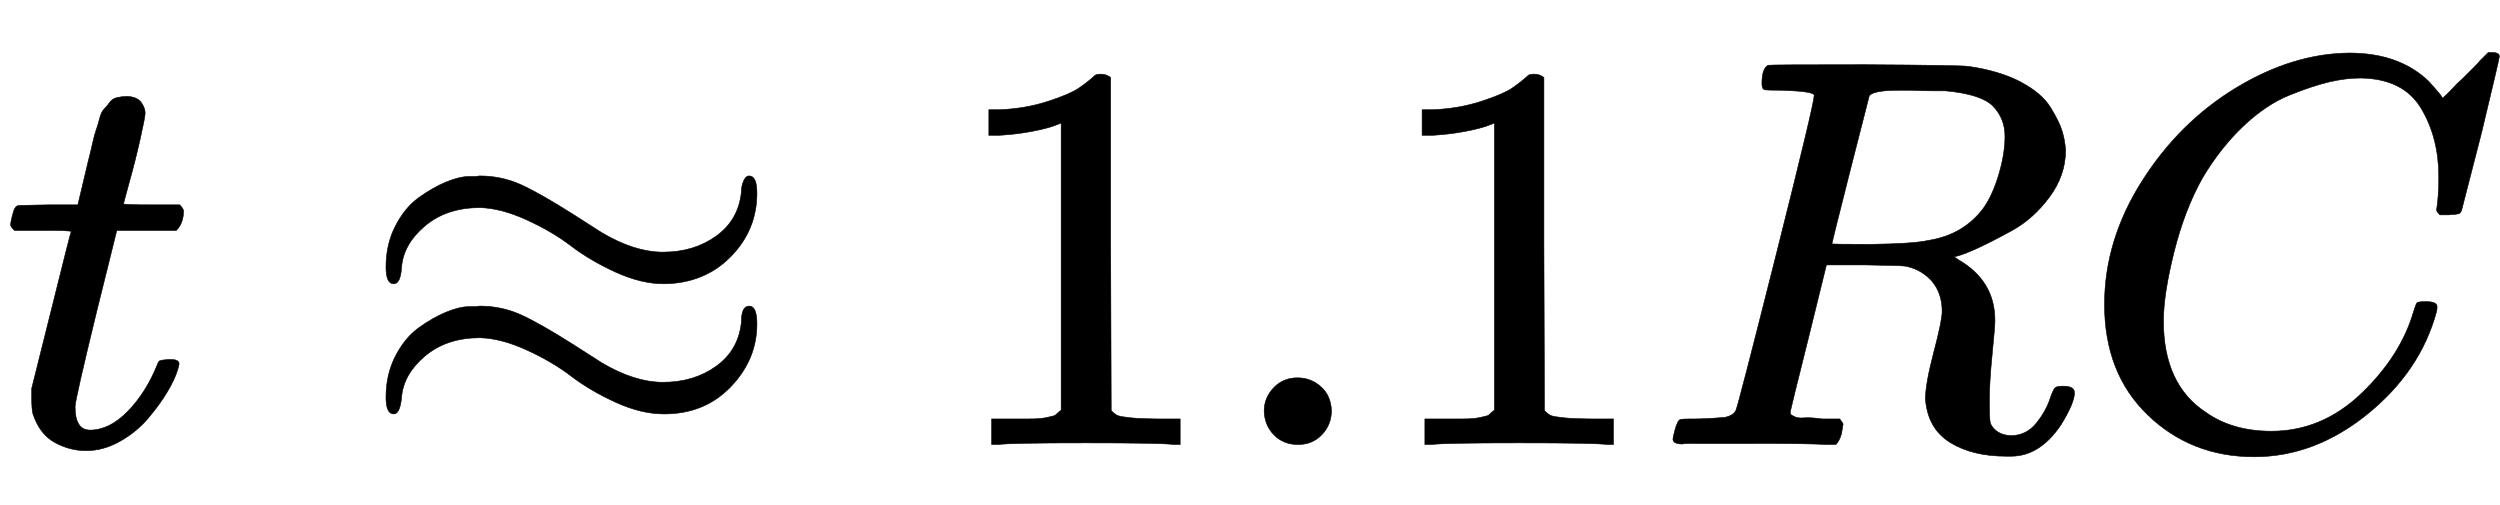
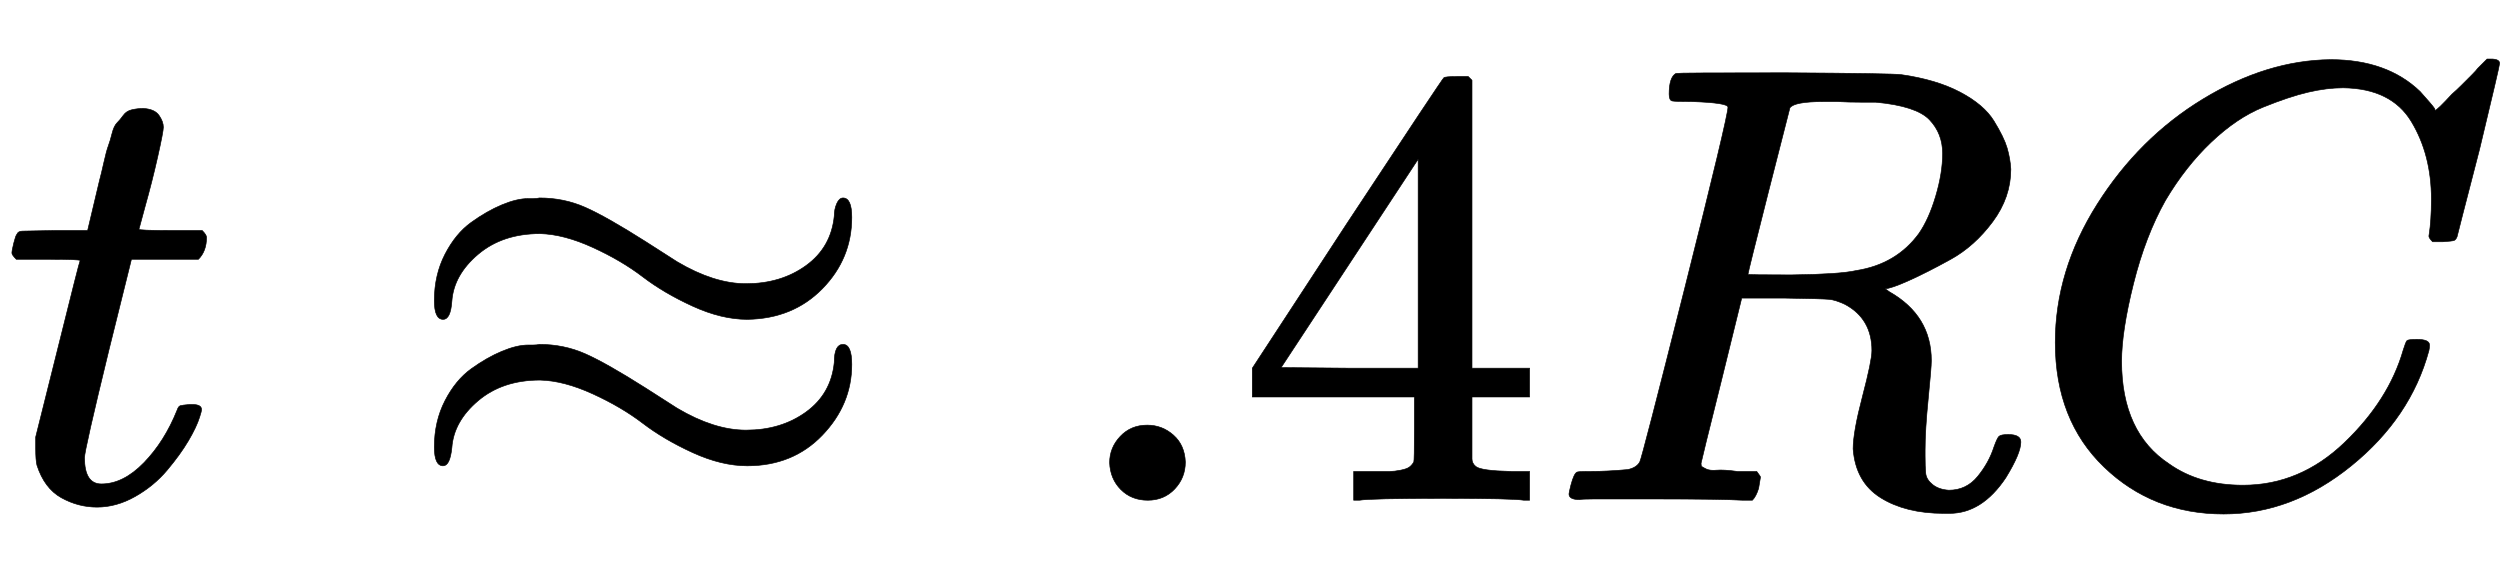
- <svg xmlns="http://www.w3.org/2000/svg" xmlns:xlink="http://www.w3.org/1999/xlink" width="10.44ex" height="2.108ex" viewBox="0 -799.3 4495.1 907.6" role="img" focusable="false" style="vertical-align: -0.252ex;" aria-hidden="true">
+ <svg xmlns="http://www.w3.org/2000/svg" xmlns:xlink="http://www.w3.org/1999/xlink" width="9.278ex" height="2.108ex" viewBox="0 -799.3 3994.6 907.6" role="img" focusable="false" style="vertical-align: -0.252ex;" aria-hidden="true">
  <defs id="MathJax_SVG_glyphs">
    <path stroke-width="1" id="MJMATHI-78" d="M52 289Q59 331 106 386T222 442Q257 442 286 424T329 379Q371 442 430 442Q467 442 494 420T522 361Q522 332 508 314T481 292T458 288Q439 288 427 299T415 328Q415 374 465 391Q454 404 425 404Q412 404 406 402Q368 386 350 336Q290 115 290 78Q290 50 306 38T341 26Q378 26 414 59T463 140Q466 150 469 151T485 153H489Q504 153 504 145Q504 144 502 134Q486 77 440 33T333 -11Q263 -11 227 52Q186 -10 133 -10H127Q78 -10 57 16T35 71Q35 103 54 123T99 143Q142 143 142 101Q142 81 130 66T107 46T94 41L91 40Q91 39 97 36T113 29T132 26Q168 26 194 71Q203 87 217 139T245 247T261 313Q266 340 266 352Q266 380 251 392T217 404Q177 404 142 372T93 290Q91 281 88 280T72 278H58Q52 284 52 289Z" />
    <path stroke-width="1" id="MJMAIN-3D" d="M56 347Q56 360 70 367H707Q722 359 722 347Q722 336 708 328L390 327H72Q56 332 56 347ZM56 153Q56 168 72 173H708Q722 163 722 153Q722 140 707 133H70Q56 140 56 153Z" />
    <path stroke-width="1" id="MJMAIN-73" d="M295 316Q295 356 268 385T190 414Q154 414 128 401Q98 382 98 349Q97 344 98 336T114 312T157 287Q175 282 201 278T245 269T277 256Q294 248 310 236T342 195T359 133Q359 71 321 31T198 -10H190Q138 -10 94 26L86 19L77 10Q71 4 65 -1L54 -11H46H42Q39 -11 33 -5V74V132Q33 153 35 157T45 162H54Q66 162 70 158T75 146T82 119T101 77Q136 26 198 26Q295 26 295 104Q295 133 277 151Q257 175 194 187T111 210Q75 227 54 256T33 318Q33 357 50 384T93 424T143 442T187 447H198Q238 447 268 432L283 424L292 431Q302 440 314 448H322H326Q329 448 335 442V310L329 304H301Q295 310 295 316Z" />
    <path stroke-width="1" id="MJMAIN-69" d="M69 609Q69 637 87 653T131 669Q154 667 171 652T188 609Q188 579 171 564T129 549Q104 549 87 564T69 609ZM247 0Q232 3 143 3Q132 3 106 3T56 1L34 0H26V46H42Q70 46 91 49Q100 53 102 60T104 102V205V293Q104 345 102 359T88 378Q74 385 41 385H30V408Q30 431 32 431L42 432Q52 433 70 434T106 436Q123 437 142 438T171 441T182 442H185V62Q190 52 197 50T232 46H255V0H247Z" />
    <path stroke-width="1" id="MJMAIN-6E" d="M41 46H55Q94 46 102 60V68Q102 77 102 91T102 122T103 161T103 203Q103 234 103 269T102 328V351Q99 370 88 376T43 385H25V408Q25 431 27 431L37 432Q47 433 65 434T102 436Q119 437 138 438T167 441T178 442H181V402Q181 364 182 364T187 369T199 384T218 402T247 421T285 437Q305 442 336 442Q450 438 463 329Q464 322 464 190V104Q464 66 466 59T477 49Q498 46 526 46H542V0H534L510 1Q487 2 460 2T422 3Q319 3 310 0H302V46H318Q379 46 379 62Q380 64 380 200Q379 335 378 343Q372 371 358 385T334 402T308 404Q263 404 229 370Q202 343 195 315T187 232V168V108Q187 78 188 68T191 55T200 49Q221 46 249 46H265V0H257L234 1Q210 2 183 2T145 3Q42 3 33 0H25V46H41Z" />
    <path stroke-width="1" id="MJMATHI-3C0" d="M132 -11Q98 -11 98 22V33L111 61Q186 219 220 334L228 358H196Q158 358 142 355T103 336Q92 329 81 318T62 297T53 285Q51 284 38 284Q19 284 19 294Q19 300 38 329T93 391T164 429Q171 431 389 431Q549 431 553 430Q573 423 573 402Q573 371 541 360Q535 358 472 358H408L405 341Q393 269 393 222Q393 170 402 129T421 65T431 37Q431 20 417 5T381 -10Q370 -10 363 -7T347 17T331 77Q330 86 330 121Q330 170 339 226T357 318T367 358H269L268 354Q268 351 249 275T206 114T175 17Q164 -11 132 -11Z" />
    <path stroke-width="1" id="MJMATHI-56" d="M52 648Q52 670 65 683H76Q118 680 181 680Q299 680 320 683H330Q336 677 336 674T334 656Q329 641 325 637H304Q282 635 274 635Q245 630 242 620Q242 618 271 369T301 118L374 235Q447 352 520 471T595 594Q599 601 599 609Q599 633 555 637Q537 637 537 648Q537 649 539 661Q542 675 545 679T558 683Q560 683 570 683T604 682T668 681Q737 681 755 683H762Q769 676 769 672Q769 655 760 640Q757 637 743 637Q730 636 719 635T698 630T682 623T670 615T660 608T652 599T645 592L452 282Q272 -9 266 -16Q263 -18 259 -21L241 -22H234Q216 -22 216 -15Q213 -9 177 305Q139 623 138 626Q133 637 76 637H59Q52 642 52 648Z" />
    <path stroke-width="1" id="MJMATHI-63" d="M34 159Q34 268 120 355T306 442Q362 442 394 418T427 355Q427 326 408 306T360 285Q341 285 330 295T319 325T330 359T352 380T366 386H367Q367 388 361 392T340 400T306 404Q276 404 249 390Q228 381 206 359Q162 315 142 235T121 119Q121 73 147 50Q169 26 205 26H209Q321 26 394 111Q403 121 406 121Q410 121 419 112T429 98T420 83T391 55T346 25T282 0T202 -11Q127 -11 81 37T34 159Z" />
    <path stroke-width="1" id="MJMATHI-73" d="M131 289Q131 321 147 354T203 415T300 442Q362 442 390 415T419 355Q419 323 402 308T364 292Q351 292 340 300T328 326Q328 342 337 354T354 372T367 378Q368 378 368 379Q368 382 361 388T336 399T297 405Q249 405 227 379T204 326Q204 301 223 291T278 274T330 259Q396 230 396 163Q396 135 385 107T352 51T289 7T195 -10Q118 -10 86 19T53 87Q53 126 74 143T118 160Q133 160 146 151T160 120Q160 94 142 76T111 58Q109 57 108 57T107 55Q108 52 115 47T146 34T201 27Q237 27 263 38T301 66T318 97T323 122Q323 150 302 164T254 181T195 196T148 231Q131 256 131 289Z" />
    <path stroke-width="1" id="MJMAIN-28" d="M94 250Q94 319 104 381T127 488T164 576T202 643T244 695T277 729T302 750H315H319Q333 750 333 741Q333 738 316 720T275 667T226 581T184 443T167 250T184 58T225 -81T274 -167T316 -220T333 -241Q333 -250 318 -250H315H302L274 -226Q180 -141 137 -14T94 250Z" />
    <path stroke-width="1" id="MJMAIN-31" d="M213 578L200 573Q186 568 160 563T102 556H83V602H102Q149 604 189 617T245 641T273 663Q275 666 285 666Q294 666 302 660V361L303 61Q310 54 315 52T339 48T401 46H427V0H416Q395 3 257 3Q121 3 100 0H88V46H114Q136 46 152 46T177 47T193 50T201 52T207 57T213 61V578Z" />
    <path stroke-width="1" id="MJMAIN-2212" d="M84 237T84 250T98 270H679Q694 262 694 250T679 230H98Q84 237 84 250Z" />
    <path stroke-width="1" id="MJMATHI-65" d="M39 168Q39 225 58 272T107 350T174 402T244 433T307 442H310Q355 442 388 420T421 355Q421 265 310 237Q261 224 176 223Q139 223 138 221Q138 219 132 186T125 128Q125 81 146 54T209 26T302 45T394 111Q403 121 406 121Q410 121 419 112T429 98T420 82T390 55T344 24T281 -1T205 -11Q126 -11 83 42T39 168ZM373 353Q367 405 305 405Q272 405 244 391T199 357T170 316T154 280T149 261Q149 260 169 260Q282 260 327 284T373 353Z" />
    <path stroke-width="1" id="MJMATHI-74" d="M26 385Q19 392 19 395Q19 399 22 411T27 425Q29 430 36 430T87 431H140L159 511Q162 522 166 540T173 566T179 586T187 603T197 615T211 624T229 626Q247 625 254 615T261 596Q261 589 252 549T232 470L222 433Q222 431 272 431H323Q330 424 330 420Q330 398 317 385H210L174 240Q135 80 135 68Q135 26 162 26Q197 26 230 60T283 144Q285 150 288 151T303 153H307Q322 153 322 145Q322 142 319 133Q314 117 301 95T267 48T216 6T155 -11Q125 -11 98 4T59 56Q57 64 57 83V101L92 241Q127 382 128 383Q128 385 77 385H26Z" />
    <path stroke-width="1" id="MJMATHI-52" d="M230 637Q203 637 198 638T193 649Q193 676 204 682Q206 683 378 683Q550 682 564 680Q620 672 658 652T712 606T733 563T739 529Q739 484 710 445T643 385T576 351T538 338L545 333Q612 295 612 223Q612 212 607 162T602 80V71Q602 53 603 43T614 25T640 16Q668 16 686 38T712 85Q717 99 720 102T735 105Q755 105 755 93Q755 75 731 36Q693 -21 641 -21H632Q571 -21 531 4T487 82Q487 109 502 166T517 239Q517 290 474 313Q459 320 449 321T378 323H309L277 193Q244 61 244 59Q244 55 245 54T252 50T269 48T302 46H333Q339 38 339 37T336 19Q332 6 326 0H311Q275 2 180 2Q146 2 117 2T71 2T50 1Q33 1 33 10Q33 12 36 24Q41 43 46 45Q50 46 61 46H67Q94 46 127 49Q141 52 146 61Q149 65 218 339T287 628Q287 635 230 637ZM630 554Q630 586 609 608T523 636Q521 636 500 636T462 637H440Q393 637 386 627Q385 624 352 494T319 361Q319 360 388 360Q466 361 492 367Q556 377 592 426Q608 449 619 486T630 554Z" />
    <path stroke-width="1" id="MJMATHI-43" d="M50 252Q50 367 117 473T286 641T490 704Q580 704 633 653Q642 643 648 636T656 626L657 623Q660 623 684 649Q691 655 699 663T715 679T725 690L740 705H746Q760 705 760 698Q760 694 728 561Q692 422 692 421Q690 416 687 415T669 413H653Q647 419 647 422Q647 423 648 429T650 449T651 481Q651 552 619 605T510 659Q484 659 454 652T382 628T299 572T226 479Q194 422 175 346T156 222Q156 108 232 58Q280 24 350 24Q441 24 512 92T606 240Q610 253 612 255T628 257Q648 257 648 248Q648 243 647 239Q618 132 523 55T319 -22Q206 -22 128 53T50 252Z" />
    <path stroke-width="1" id="MJMAIN-29" d="M60 749L64 750Q69 750 74 750H86L114 726Q208 641 251 514T294 250Q294 182 284 119T261 12T224 -76T186 -143T145 -194T113 -227T90 -246Q87 -249 86 -250H74Q66 -250 63 -250T58 -247T55 -238Q56 -237 66 -225Q221 -64 221 250T66 725Q56 737 55 738Q55 746 60 749Z" />
    <path stroke-width="1" id="MJMATHI-49" d="M43 1Q26 1 26 10Q26 12 29 24Q34 43 39 45Q42 46 54 46H60Q120 46 136 53Q137 53 138 54Q143 56 149 77T198 273Q210 318 216 344Q286 624 286 626Q284 630 284 631Q274 637 213 637H193Q184 643 189 662Q193 677 195 680T209 683H213Q285 681 359 681Q481 681 487 683H497Q504 676 504 672T501 655T494 639Q491 637 471 637Q440 637 407 634Q393 631 388 623Q381 609 337 432Q326 385 315 341Q245 65 245 59Q245 52 255 50T307 46H339Q345 38 345 37T342 19Q338 6 332 0H316Q279 2 179 2Q143 2 113 2T65 2T43 1Z" />
    <path stroke-width="1" id="MJMAIN-2B" d="M56 237T56 250T70 270H369V420L370 570Q380 583 389 583Q402 583 409 568V270H707Q722 262 722 250T707 230H409V-68Q401 -82 391 -82H389H387Q375 -82 369 -68V230H70Q56 237 56 250Z" />
    <path stroke-width="1" id="MJMAIN-32" d="M109 429Q82 429 66 447T50 491Q50 562 103 614T235 666Q326 666 387 610T449 465Q449 422 429 383T381 315T301 241Q265 210 201 149L142 93L218 92Q375 92 385 97Q392 99 409 186V189H449V186Q448 183 436 95T421 3V0H50V19V31Q50 38 56 46T86 81Q115 113 136 137Q145 147 170 174T204 211T233 244T261 278T284 308T305 340T320 369T333 401T340 431T343 464Q343 527 309 573T212 619Q179 619 154 602T119 569T109 550Q109 549 114 549Q132 549 151 535T170 489Q170 464 154 447T109 429Z" />
    <path stroke-width="1" id="MJMATHI-51" d="M399 -80Q399 -47 400 -30T402 -11V-7L387 -11Q341 -22 303 -22Q208 -22 138 35T51 201Q50 209 50 244Q50 346 98 438T227 601Q351 704 476 704Q514 704 524 703Q621 689 680 617T740 435Q740 255 592 107Q529 47 461 16L444 8V3Q444 2 449 -24T470 -66T516 -82Q551 -82 583 -60T625 -3Q631 11 638 11Q647 11 649 2Q649 -6 639 -34T611 -100T557 -165T481 -194Q399 -194 399 -87V-80ZM636 468Q636 523 621 564T580 625T530 655T477 665Q429 665 379 640Q277 591 215 464T153 216Q153 110 207 59Q231 38 236 38V46Q236 86 269 120T347 155Q372 155 390 144T417 114T429 82T435 55L448 64Q512 108 557 185T619 334T636 468ZM314 18Q362 18 404 39L403 49Q399 104 366 115Q354 117 347 117Q344 117 341 117T337 118Q317 118 296 98T274 52Q274 18 314 18Z" />
    <path stroke-width="1" id="MJMATHI-64" d="M366 683Q367 683 438 688T511 694Q523 694 523 686Q523 679 450 384T375 83T374 68Q374 26 402 26Q411 27 422 35Q443 55 463 131Q469 151 473 152Q475 153 483 153H487H491Q506 153 506 145Q506 140 503 129Q490 79 473 48T445 8T417 -8Q409 -10 393 -10Q359 -10 336 5T306 36L300 51Q299 52 296 50Q294 48 292 46Q233 -10 172 -10Q117 -10 75 30T33 157Q33 205 53 255T101 341Q148 398 195 420T280 442Q336 442 364 400Q369 394 369 396Q370 400 396 505T424 616Q424 629 417 632T378 637H357Q351 643 351 645T353 664Q358 683 366 683ZM352 326Q329 405 277 405Q242 405 210 374T160 293Q131 214 119 129Q119 126 119 118T118 106Q118 61 136 44T179 26Q233 26 290 98L298 109L352 326Z" />
    <path stroke-width="1" id="MJMATHI-54" d="M40 437Q21 437 21 445Q21 450 37 501T71 602L88 651Q93 669 101 677H569H659Q691 677 697 676T704 667Q704 661 687 553T668 444Q668 437 649 437Q640 437 637 437T631 442L629 445Q629 451 635 490T641 551Q641 586 628 604T573 629Q568 630 515 631Q469 631 457 630T439 622Q438 621 368 343T298 60Q298 48 386 46Q418 46 427 45T436 36Q436 31 433 22Q429 4 424 1L422 0Q419 0 415 0Q410 0 363 1T228 2Q99 2 64 0H49Q43 6 43 9T45 27Q49 40 55 46H83H94Q174 46 189 55Q190 56 191 56Q196 59 201 76T241 233Q258 301 269 344Q339 619 339 625Q339 630 310 630H279Q212 630 191 624Q146 614 121 583T67 467Q60 445 57 441T43 437H40Z" />
    <path stroke-width="1" id="MJMAIN-5C" d="M56 731Q56 740 62 745T75 750Q85 750 92 740Q96 733 270 255T444 -231Q444 -239 438 -244T424 -250Q414 -250 407 -240Q404 -236 230 242T56 731Z" />
    <path stroke-width="1" id="MJMAIN-70" d="M36 -148H50Q89 -148 97 -134V-126Q97 -119 97 -107T97 -77T98 -38T98 6T98 55T98 106Q98 140 98 177T98 243T98 296T97 335T97 351Q94 370 83 376T38 385H20V408Q20 431 22 431L32 432Q42 433 61 434T98 436Q115 437 135 438T165 441T176 442H179V416L180 390L188 397Q247 441 326 441Q407 441 464 377T522 216Q522 115 457 52T310 -11Q242 -11 190 33L182 40V-45V-101Q182 -128 184 -134T195 -145Q216 -148 244 -148H260V-194H252L228 -193Q205 -192 178 -192T140 -191Q37 -191 28 -194H20V-148H36ZM424 218Q424 292 390 347T305 402Q234 402 182 337V98Q222 26 294 26Q345 26 384 80T424 218Z" />
    <path stroke-width="1" id="MJMAIN-61" d="M137 305T115 305T78 320T63 359Q63 394 97 421T218 448Q291 448 336 416T396 340Q401 326 401 309T402 194V124Q402 76 407 58T428 40Q443 40 448 56T453 109V145H493V106Q492 66 490 59Q481 29 455 12T400 -6T353 12T329 54V58L327 55Q325 52 322 49T314 40T302 29T287 17T269 6T247 -2T221 -8T190 -11Q130 -11 82 20T34 107Q34 128 41 147T68 188T116 225T194 253T304 268H318V290Q318 324 312 340Q290 411 215 411Q197 411 181 410T156 406T148 403Q170 388 170 359Q170 334 154 320ZM126 106Q126 75 150 51T209 26Q247 26 276 49T315 109Q317 116 318 175Q318 233 317 233Q309 233 296 232T251 223T193 203T147 166T126 106Z" />
    <path stroke-width="1" id="MJMAIN-72" d="M36 46H50Q89 46 97 60V68Q97 77 97 91T98 122T98 161T98 203Q98 234 98 269T98 328L97 351Q94 370 83 376T38 385H20V408Q20 431 22 431L32 432Q42 433 60 434T96 436Q112 437 131 438T160 441T171 442H174V373Q213 441 271 441H277Q322 441 343 419T364 373Q364 352 351 337T313 322Q288 322 276 338T263 372Q263 381 265 388T270 400T273 405Q271 407 250 401Q234 393 226 386Q179 341 179 207V154Q179 141 179 127T179 101T180 81T180 66V61Q181 59 183 57T188 54T193 51T200 49T207 48T216 47T225 47T235 46T245 46H276V0H267Q249 3 140 3Q37 3 28 0H20V46H36Z" />
    <path stroke-width="1" id="MJMAIN-33" d="M127 463Q100 463 85 480T69 524Q69 579 117 622T233 665Q268 665 277 664Q351 652 390 611T430 522Q430 470 396 421T302 350L299 348Q299 347 308 345T337 336T375 315Q457 262 457 175Q457 96 395 37T238 -22Q158 -22 100 21T42 130Q42 158 60 175T105 193Q133 193 151 175T169 130Q169 119 166 110T159 94T148 82T136 74T126 70T118 67L114 66Q165 21 238 21Q293 21 321 74Q338 107 338 175V195Q338 290 274 322Q259 328 213 329L171 330L168 332Q166 335 166 348Q166 366 174 366Q202 366 232 371Q266 376 294 413T322 525V533Q322 590 287 612Q265 626 240 626Q208 626 181 615T143 592T132 580H135Q138 579 143 578T153 573T165 566T175 555T183 540T186 520Q186 498 172 481T127 463Z" />
    <path stroke-width="1" id="MJMAIN-6C" d="M42 46H56Q95 46 103 60V68Q103 77 103 91T103 124T104 167T104 217T104 272T104 329Q104 366 104 407T104 482T104 542T103 586T103 603Q100 622 89 628T44 637H26V660Q26 683 28 683L38 684Q48 685 67 686T104 688Q121 689 141 690T171 693T182 694H185V379Q185 62 186 60Q190 52 198 49Q219 46 247 46H263V0H255L232 1Q209 2 183 2T145 3T107 3T57 1L34 0H26V46H42Z" />
    <path stroke-width="1" id="MJMAIN-2248" d="M55 319Q55 360 72 393T114 444T163 472T205 482Q207 482 213 482T223 483Q262 483 296 468T393 413L443 381Q502 346 553 346Q609 346 649 375T694 454Q694 465 698 474T708 483Q722 483 722 452Q722 386 675 338T555 289Q514 289 468 310T388 357T308 404T224 426Q164 426 125 393T83 318Q81 289 69 289Q55 289 55 319ZM55 85Q55 126 72 159T114 210T163 238T205 248Q207 248 213 248T223 249Q262 249 296 234T393 179L443 147Q502 112 553 112Q609 112 649 141T694 220Q694 249 708 249T722 217Q722 153 675 104T555 55Q514 55 468 76T388 123T308 170T224 192Q164 192 125 159T83 84Q80 55 69 55Q55 55 55 85Z" />
    <path stroke-width="1" id="MJMAIN-2E" d="M78 60Q78 84 95 102T138 120Q162 120 180 104T199 61Q199 36 182 18T139 0T96 17T78 60Z" />
+     <path stroke-width="1" id="MJMAIN-34" d="M462 0Q444 3 333 3Q217 3 199 0H190V46H221Q241 46 248 46T265 48T279 53T286 61Q287 63 287 115V165H28V211L179 442Q332 674 334 675Q336 677 355 677H373L379 671V211H471V165H379V114Q379 73 379 66T385 54Q393 47 442 46H471V0H462ZM293 211V545L74 212L183 211H293Z" />
  </defs>
  <g stroke="currentColor" fill="currentColor" stroke-width="0" transform="matrix(1 0 0 -1 0 0)">
    <use xlink:href="#MJMATHI-74" x="0" y="0" />
    <use xlink:href="#MJMAIN-2248" x="639" y="0" />
    <g transform="translate(1695,0)">
-       <use xlink:href="#MJMAIN-31" />
-       <use xlink:href="#MJMAIN-2E" x="500" y="0" />
-       <use xlink:href="#MJMAIN-31" x="779" y="0" />
+       <use xlink:href="#MJMAIN-2E" />
+       <use xlink:href="#MJMAIN-34" x="278" y="0" />
    </g>
-     <use xlink:href="#MJMATHI-52" x="2975" y="0" />
-     <use xlink:href="#MJMATHI-43" x="3734" y="0" />
+     <use xlink:href="#MJMATHI-52" x="2474" y="0" />
+     <use xlink:href="#MJMATHI-43" x="3234" y="0" />
  </g>
</svg>
